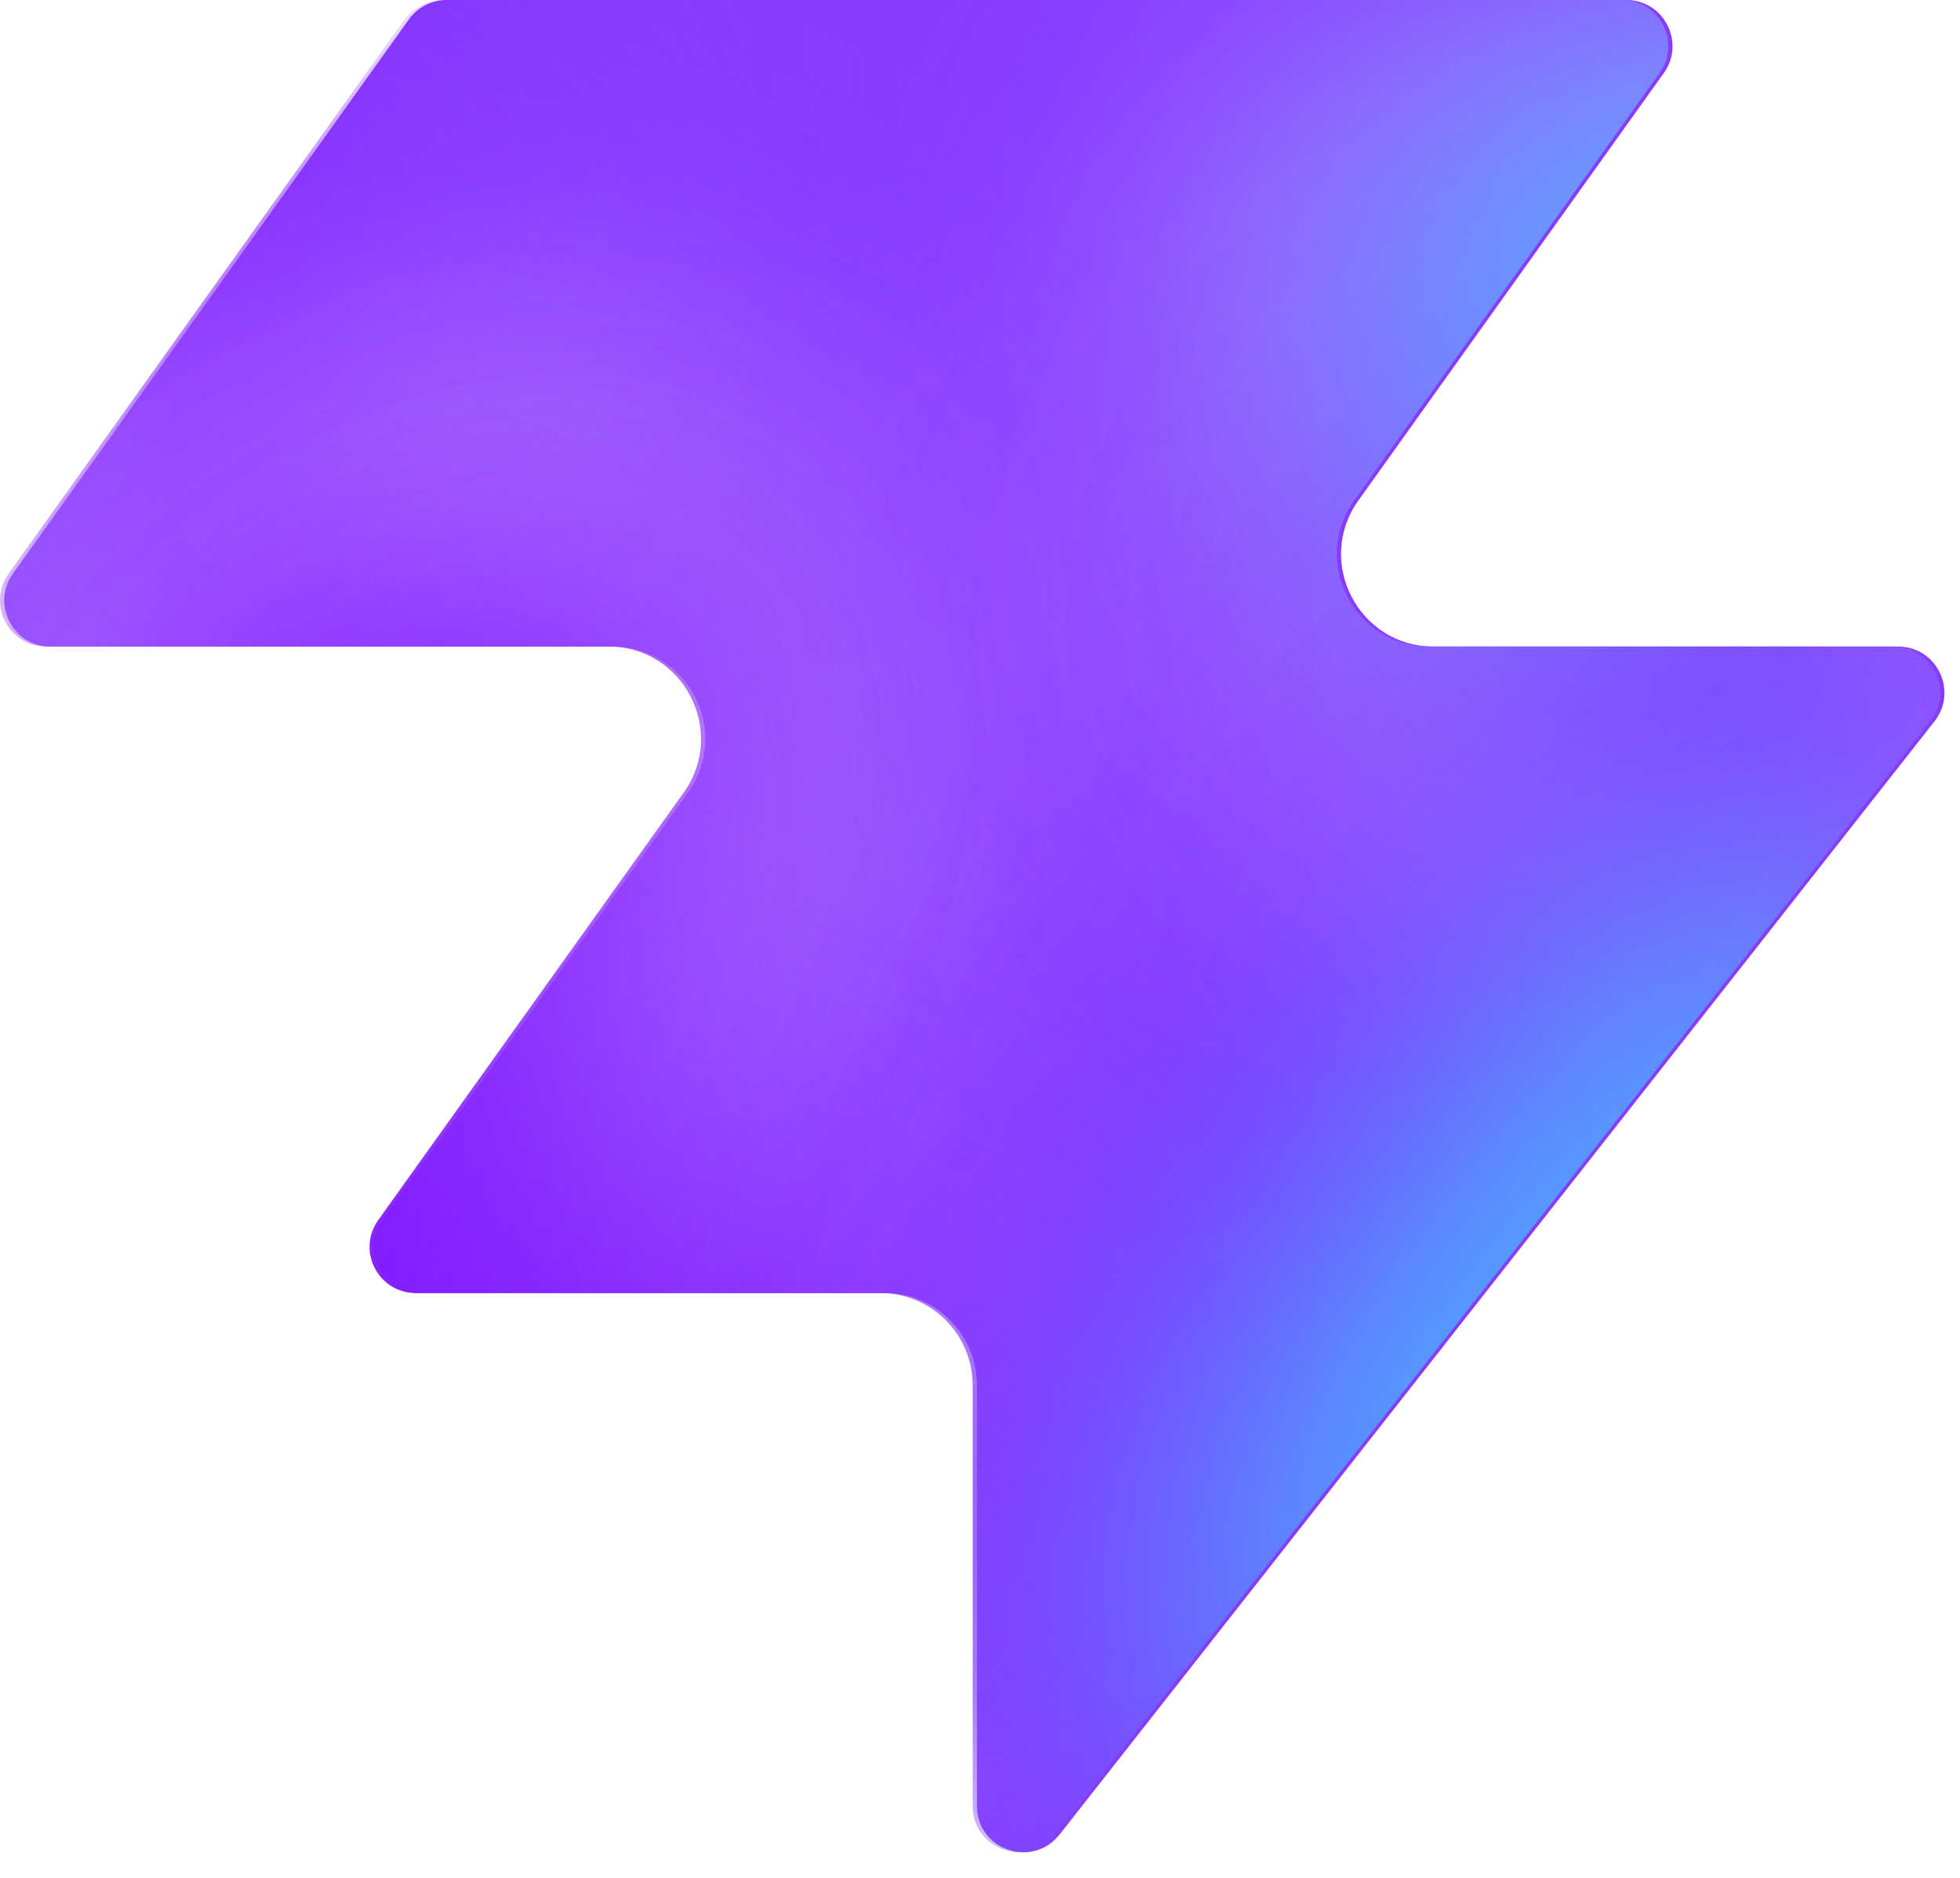
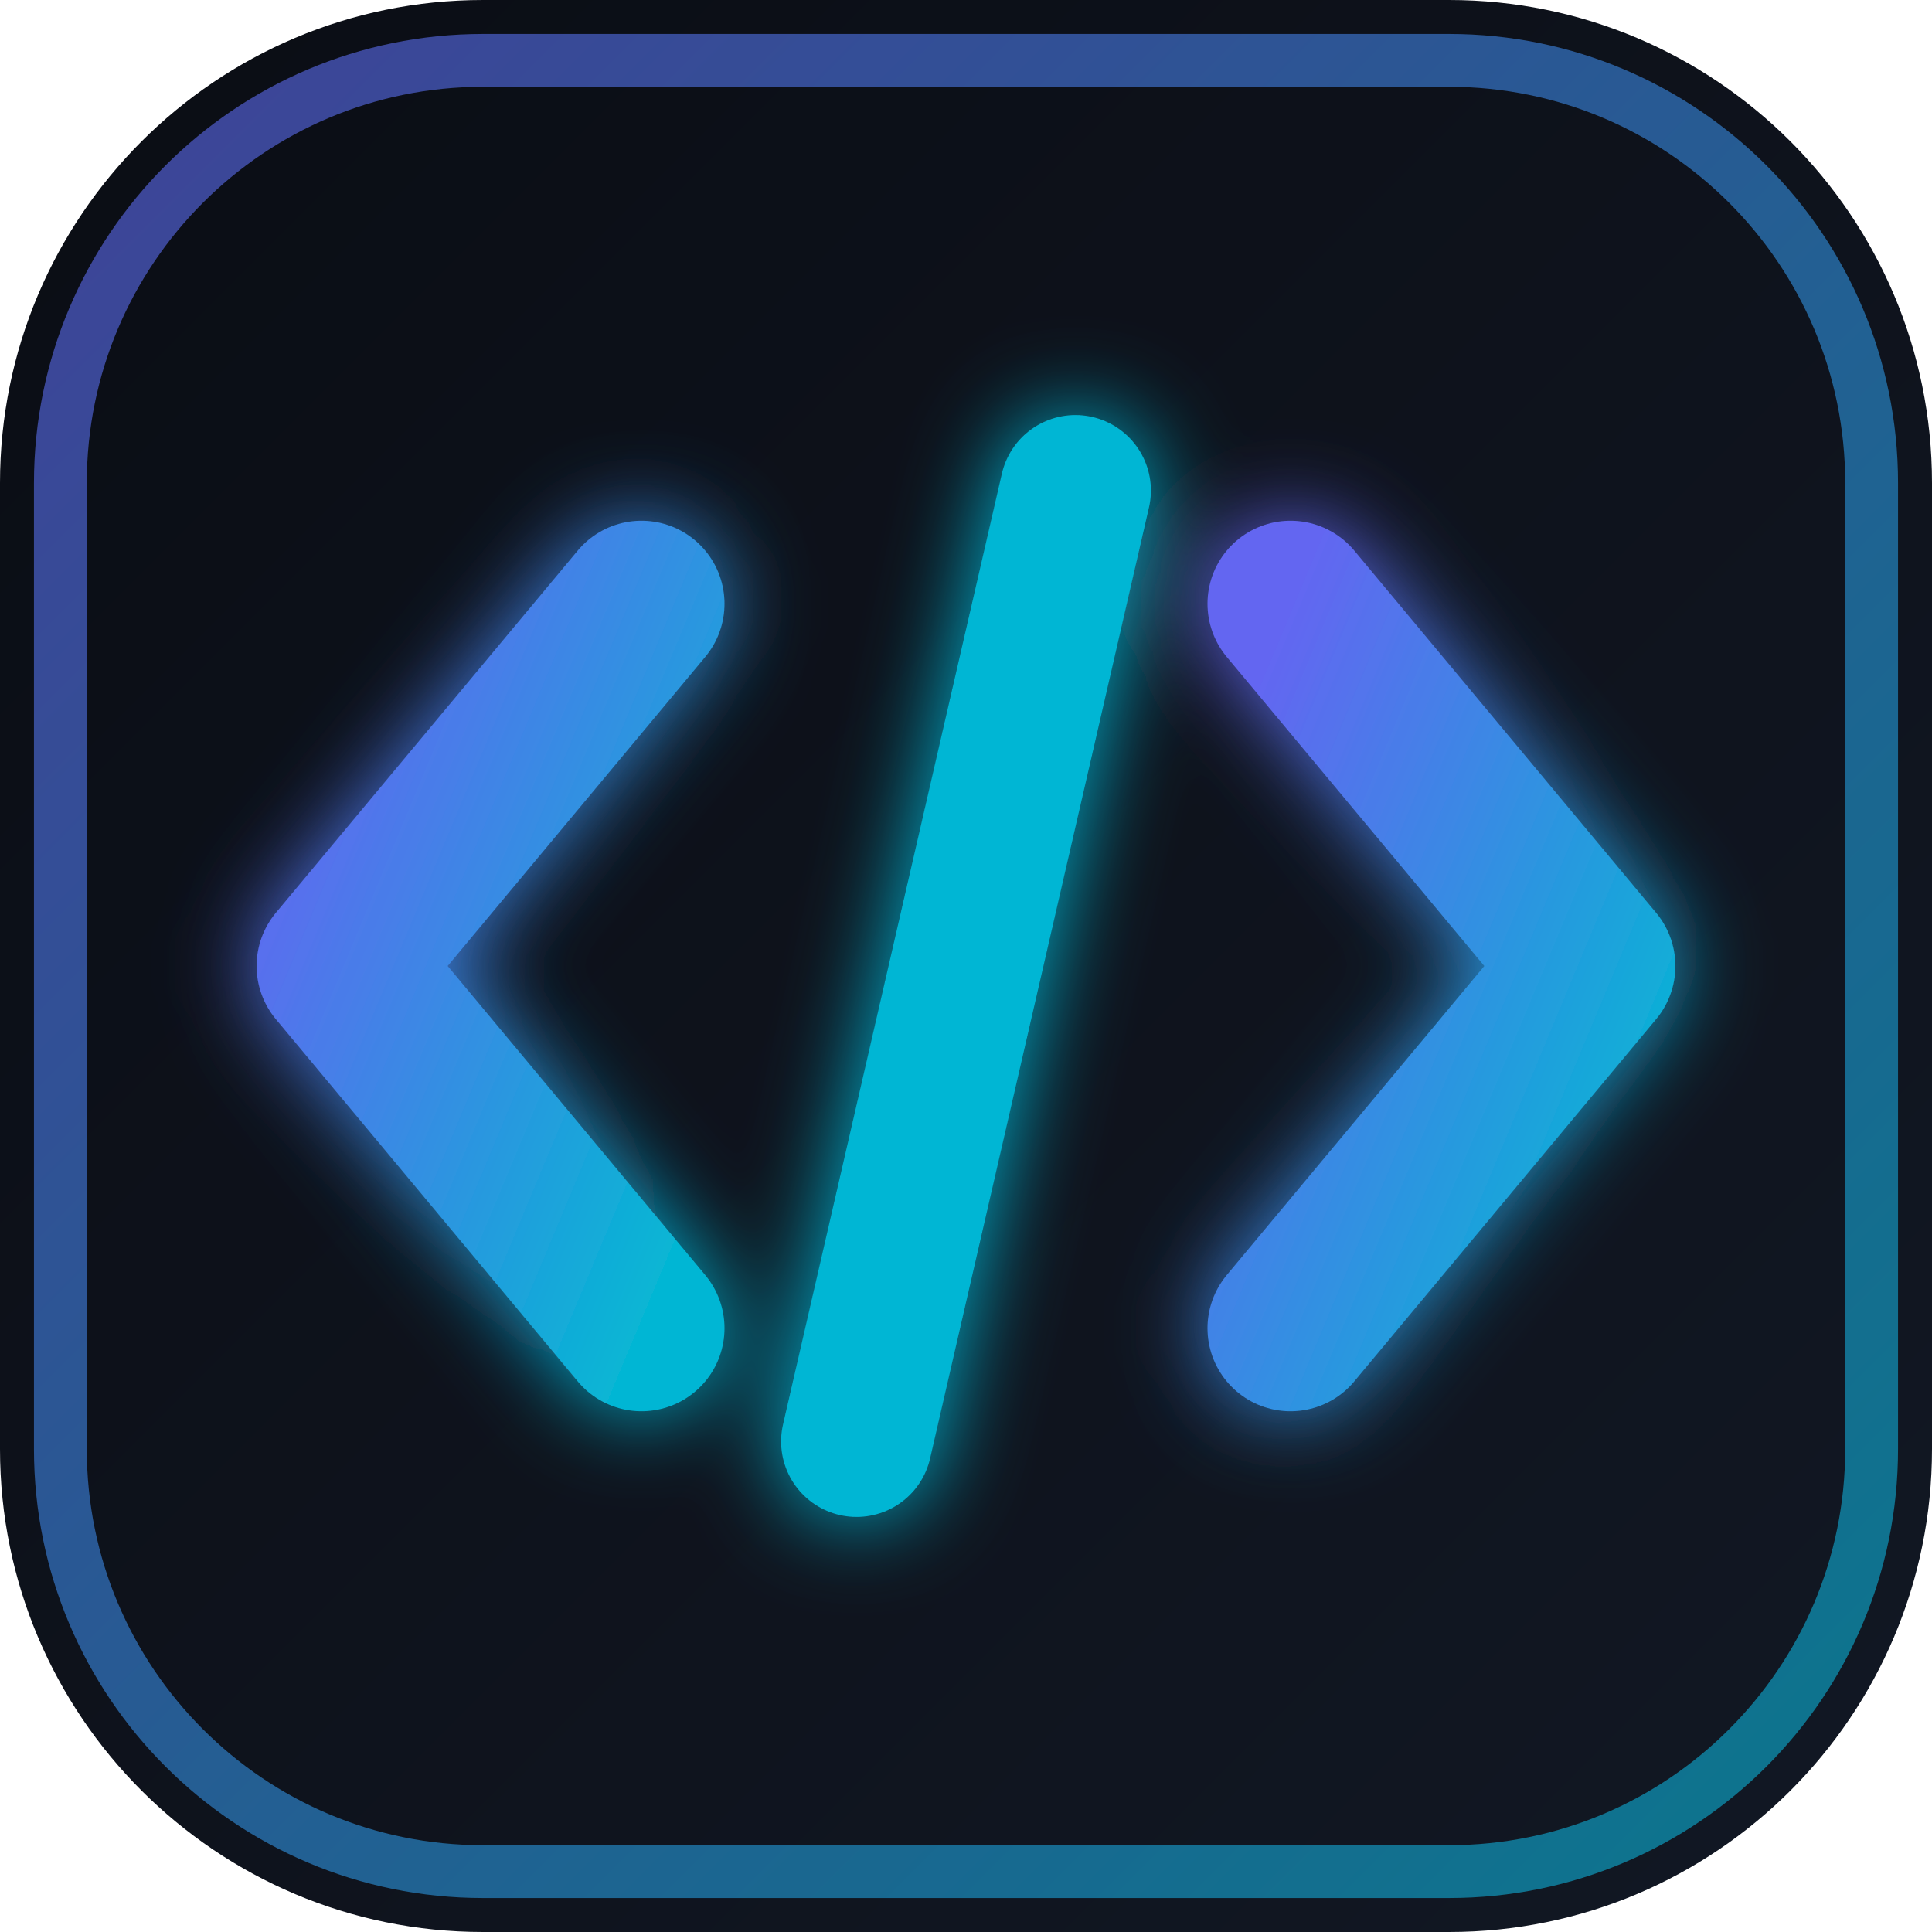
- <svg xmlns="http://www.w3.org/2000/svg" width="48" height="46" fill="none" viewBox="0 0 48 46">
-   <path fill="#863bff" d="M25.946 44.938c-.664.845-2.021.375-2.021-.698V33.937a2.26 2.26 0 0 0-2.262-2.262H10.287c-.92 0-1.456-1.04-.92-1.788l7.48-10.471c1.07-1.497 0-3.578-1.842-3.578H1.237c-.92 0-1.456-1.04-.92-1.788L10.013.474c.214-.297.556-.474.92-.474h28.894c.92 0 1.456 1.04.92 1.788l-7.48 10.471c-1.07 1.498 0 3.579 1.842 3.579h11.377c.943 0 1.473 1.088.89 1.83L25.947 44.94z" style="fill:#863bff;fill:color(display-p3 .525 .23 1);fill-opacity:1" />
-   <mask id="a" width="48" height="46" x="0" y="0" maskUnits="userSpaceOnUse" style="mask-type:alpha">
-     <path fill="#000" d="M25.842 44.938c-.664.844-2.021.375-2.021-.698V33.937a2.26 2.26 0 0 0-2.262-2.262H10.183c-.92 0-1.456-1.04-.92-1.788l7.48-10.471c1.07-1.498 0-3.579-1.842-3.579H1.133c-.92 0-1.456-1.04-.92-1.787L9.91.473c.214-.297.556-.474.92-.474h28.894c.92 0 1.456 1.04.92 1.788l-7.48 10.471c-1.07 1.498 0 3.578 1.842 3.578h11.377c.943 0 1.473 1.088.89 1.832L25.843 44.94z" style="fill:#000;fill-opacity:1" />
-   </mask>
-   <g mask="url(#a)">
-     <g filter="url(#b)">
-       <ellipse cx="5.508" cy="14.704" fill="#ede6ff" rx="5.508" ry="14.704" style="fill:#ede6ff;fill:color(display-p3 .927 .903 1);fill-opacity:1" transform="matrix(.00324 1 1 -.00324 -4.47 31.516)" />
-     </g>
-     <g filter="url(#c)">
-       <ellipse cx="10.399" cy="29.851" fill="#ede6ff" rx="10.399" ry="29.851" style="fill:#ede6ff;fill:color(display-p3 .927 .903 1);fill-opacity:1" transform="matrix(.00324 1 1 -.00324 -39.328 7.883)" />
-     </g>
-     <g filter="url(#d)">
-       <ellipse cx="5.508" cy="30.487" fill="#7e14ff" rx="5.508" ry="30.487" style="fill:#7e14ff;fill:color(display-p3 .492 .077 1);fill-opacity:1" transform="rotate(89.814 -25.913 -14.639)scale(1 -1)" />
-     </g>
-     <g filter="url(#e)">
-       <ellipse cx="5.508" cy="30.599" fill="#7e14ff" rx="5.508" ry="30.599" style="fill:#7e14ff;fill:color(display-p3 .492 .077 1);fill-opacity:1" transform="rotate(89.814 -32.644 -3.334)scale(1 -1)" />
-     </g>
-     <g filter="url(#f)">
-       <ellipse cx="5.508" cy="30.599" fill="#7e14ff" rx="5.508" ry="30.599" style="fill:#7e14ff;fill:color(display-p3 .492 .077 1);fill-opacity:1" transform="matrix(.00324 1 1 -.00324 -34.34 30.47)" />
-     </g>
-     <g filter="url(#g)">
-       <ellipse cx="14.072" cy="22.078" fill="#ede6ff" rx="14.072" ry="22.078" style="fill:#ede6ff;fill:color(display-p3 .927 .903 1);fill-opacity:1" transform="rotate(93.35 24.506 48.493)scale(-1 1)" />
-     </g>
-     <g filter="url(#h)">
-       <ellipse cx="3.47" cy="21.501" fill="#7e14ff" rx="3.47" ry="21.501" style="fill:#7e14ff;fill:color(display-p3 .492 .077 1);fill-opacity:1" transform="rotate(89.009 28.708 47.59)scale(-1 1)" />
-     </g>
-     <g filter="url(#i)">
-       <ellipse cx="3.47" cy="21.501" fill="#7e14ff" rx="3.47" ry="21.501" style="fill:#7e14ff;fill:color(display-p3 .492 .077 1);fill-opacity:1" transform="rotate(89.009 28.708 47.59)scale(-1 1)" />
-     </g>
-     <g filter="url(#j)">
-       <ellipse cx=".387" cy="8.972" fill="#7e14ff" rx="4.407" ry="29.108" style="fill:#7e14ff;fill:color(display-p3 .492 .077 1);fill-opacity:1" transform="rotate(39.51 .387 8.972)" />
-     </g>
-     <g filter="url(#k)">
-       <ellipse cx="47.523" cy="-6.092" fill="#7e14ff" rx="4.407" ry="29.108" style="fill:#7e14ff;fill:color(display-p3 .492 .077 1);fill-opacity:1" transform="rotate(37.892 47.523 -6.092)" />
-     </g>
-     <g filter="url(#l)">
-       <ellipse cx="41.412" cy="6.333" fill="#47bfff" rx="5.971" ry="9.665" style="fill:#47bfff;fill:color(display-p3 .28 .748 1);fill-opacity:1" transform="rotate(37.892 41.412 6.333)" />
-     </g>
-     <g filter="url(#m)">
-       <ellipse cx="-1.879" cy="38.332" fill="#7e14ff" rx="4.407" ry="29.108" style="fill:#7e14ff;fill:color(display-p3 .492 .077 1);fill-opacity:1" transform="rotate(37.892 -1.88 38.332)" />
-     </g>
-     <g filter="url(#n)">
-       <ellipse cx="-1.879" cy="38.332" fill="#7e14ff" rx="4.407" ry="29.108" style="fill:#7e14ff;fill:color(display-p3 .492 .077 1);fill-opacity:1" transform="rotate(37.892 -1.88 38.332)" />
-     </g>
-     <g filter="url(#o)">
-       <ellipse cx="35.651" cy="29.907" fill="#7e14ff" rx="4.407" ry="29.108" style="fill:#7e14ff;fill:color(display-p3 .492 .077 1);fill-opacity:1" transform="rotate(37.892 35.651 29.907)" />
-     </g>
-     <g filter="url(#p)">
-       <ellipse cx="38.418" cy="32.4" fill="#47bfff" rx="5.971" ry="15.297" style="fill:#47bfff;fill:color(display-p3 .28 .748 1);fill-opacity:1" transform="rotate(37.892 38.418 32.4)" />
-     </g>
-   </g>
+ <svg xmlns="http://www.w3.org/2000/svg" viewBox="0 0 512 512" width="100%" height="100%">
  <defs>
-     <filter id="b" width="60.045" height="41.654" x="-19.77" y="16.149" color-interpolation-filters="sRGB" filterUnits="userSpaceOnUse">
-       <feFlood flood-opacity="0" result="BackgroundImageFix" />
-       <feBlend in="SourceGraphic" in2="BackgroundImageFix" result="shape" />
-       <feGaussianBlur result="effect1_foregroundBlur_2002_17158" stdDeviation="7.659" />
-     </filter>
-     <filter id="c" width="90.34" height="51.437" x="-54.613" y="-7.533" color-interpolation-filters="sRGB" filterUnits="userSpaceOnUse">
-       <feFlood flood-opacity="0" result="BackgroundImageFix" />
-       <feBlend in="SourceGraphic" in2="BackgroundImageFix" result="shape" />
-       <feGaussianBlur result="effect1_foregroundBlur_2002_17158" stdDeviation="7.659" />
-     </filter>
-     <filter id="d" width="79.355" height="29.4" x="-49.64" y="2.03" color-interpolation-filters="sRGB" filterUnits="userSpaceOnUse">
-       <feFlood flood-opacity="0" result="BackgroundImageFix" />
-       <feBlend in="SourceGraphic" in2="BackgroundImageFix" result="shape" />
-       <feGaussianBlur result="effect1_foregroundBlur_2002_17158" stdDeviation="4.596" />
-     </filter>
-     <filter id="e" width="79.579" height="29.4" x="-45.045" y="20.029" color-interpolation-filters="sRGB" filterUnits="userSpaceOnUse">
-       <feFlood flood-opacity="0" result="BackgroundImageFix" />
-       <feBlend in="SourceGraphic" in2="BackgroundImageFix" result="shape" />
-       <feGaussianBlur result="effect1_foregroundBlur_2002_17158" stdDeviation="4.596" />
-     </filter>
-     <filter id="f" width="79.579" height="29.4" x="-43.513" y="21.178" color-interpolation-filters="sRGB" filterUnits="userSpaceOnUse">
-       <feFlood flood-opacity="0" result="BackgroundImageFix" />
-       <feBlend in="SourceGraphic" in2="BackgroundImageFix" result="shape" />
-       <feGaussianBlur result="effect1_foregroundBlur_2002_17158" stdDeviation="4.596" />
-     </filter>
-     <filter id="g" width="74.749" height="58.852" x="15.756" y="-17.901" color-interpolation-filters="sRGB" filterUnits="userSpaceOnUse">
-       <feFlood flood-opacity="0" result="BackgroundImageFix" />
-       <feBlend in="SourceGraphic" in2="BackgroundImageFix" result="shape" />
-       <feGaussianBlur result="effect1_foregroundBlur_2002_17158" stdDeviation="7.659" />
-     </filter>
-     <filter id="h" width="61.377" height="25.362" x="23.548" y="2.284" color-interpolation-filters="sRGB" filterUnits="userSpaceOnUse">
-       <feFlood flood-opacity="0" result="BackgroundImageFix" />
-       <feBlend in="SourceGraphic" in2="BackgroundImageFix" result="shape" />
-       <feGaussianBlur result="effect1_foregroundBlur_2002_17158" stdDeviation="4.596" />
-     </filter>
-     <filter id="i" width="61.377" height="25.362" x="23.548" y="2.284" color-interpolation-filters="sRGB" filterUnits="userSpaceOnUse">
-       <feFlood flood-opacity="0" result="BackgroundImageFix" />
-       <feBlend in="SourceGraphic" in2="BackgroundImageFix" result="shape" />
-       <feGaussianBlur result="effect1_foregroundBlur_2002_17158" stdDeviation="4.596" />
-     </filter>
-     <filter id="j" width="56.045" height="63.649" x="-27.636" y="-22.853" color-interpolation-filters="sRGB" filterUnits="userSpaceOnUse">
-       <feFlood flood-opacity="0" result="BackgroundImageFix" />
-       <feBlend in="SourceGraphic" in2="BackgroundImageFix" result="shape" />
-       <feGaussianBlur result="effect1_foregroundBlur_2002_17158" stdDeviation="4.596" />
-     </filter>
-     <filter id="k" width="54.814" height="64.646" x="20.116" y="-38.415" color-interpolation-filters="sRGB" filterUnits="userSpaceOnUse">
-       <feFlood flood-opacity="0" result="BackgroundImageFix" />
-       <feBlend in="SourceGraphic" in2="BackgroundImageFix" result="shape" />
-       <feGaussianBlur result="effect1_foregroundBlur_2002_17158" stdDeviation="4.596" />
-     </filter>
-     <filter id="l" width="33.541" height="35.313" x="24.641" y="-11.323" color-interpolation-filters="sRGB" filterUnits="userSpaceOnUse">
-       <feFlood flood-opacity="0" result="BackgroundImageFix" />
-       <feBlend in="SourceGraphic" in2="BackgroundImageFix" result="shape" />
-       <feGaussianBlur result="effect1_foregroundBlur_2002_17158" stdDeviation="4.596" />
-     </filter>
-     <filter id="m" width="54.814" height="64.646" x="-29.286" y="6.009" color-interpolation-filters="sRGB" filterUnits="userSpaceOnUse">
-       <feFlood flood-opacity="0" result="BackgroundImageFix" />
-       <feBlend in="SourceGraphic" in2="BackgroundImageFix" result="shape" />
-       <feGaussianBlur result="effect1_foregroundBlur_2002_17158" stdDeviation="4.596" />
-     </filter>
-     <filter id="n" width="54.814" height="64.646" x="-29.286" y="6.009" color-interpolation-filters="sRGB" filterUnits="userSpaceOnUse">
-       <feFlood flood-opacity="0" result="BackgroundImageFix" />
-       <feBlend in="SourceGraphic" in2="BackgroundImageFix" result="shape" />
-       <feGaussianBlur result="effect1_foregroundBlur_2002_17158" stdDeviation="4.596" />
-     </filter>
-     <filter id="o" width="54.814" height="64.646" x="8.244" y="-2.416" color-interpolation-filters="sRGB" filterUnits="userSpaceOnUse">
-       <feFlood flood-opacity="0" result="BackgroundImageFix" />
-       <feBlend in="SourceGraphic" in2="BackgroundImageFix" result="shape" />
-       <feGaussianBlur result="effect1_foregroundBlur_2002_17158" stdDeviation="4.596" />
-     </filter>
-     <filter id="p" width="39.409" height="43.623" x="18.713" y="10.588" color-interpolation-filters="sRGB" filterUnits="userSpaceOnUse">
-       <feFlood flood-opacity="0" result="BackgroundImageFix" />
-       <feBlend in="SourceGraphic" in2="BackgroundImageFix" result="shape" />
-       <feGaussianBlur result="effect1_foregroundBlur_2002_17158" stdDeviation="4.596" />
+     <linearGradient id="bgGrad" x1="0%" y1="0%" x2="100%" y2="100%">
+       <stop offset="0%" stop-color="#0a0d14" />
+       <stop offset="100%" stop-color="#121824" />
+     </linearGradient>
+     <linearGradient id="brandGrad" x1="0%" y1="0%" x2="100%" y2="100%">
+       <stop offset="0%" stop-color="#6366f1" />
+       <stop offset="100%" stop-color="#06b6d4" />
+     </linearGradient>
+     <filter id="glow" x="-20%" y="-20%" width="140%" height="140%">
+       <feGaussianBlur stdDeviation="12" result="blur" />
+       <feComposite in="SourceGraphic" in2="blur" operator="over" />
    </filter>
  </defs>
+   <rect width="512" height="512" rx="128" fill="url(#bgGrad)" />
+   <rect width="480" height="480" x="16" y="16" rx="112" fill="none" stroke="url(#brandGrad)" stroke-width="14" stroke-opacity="0.6" />
+   <g filter="url(#glow)">
+     <path d="M 170 160 L 90 256 L 170 352" fill="none" stroke="url(#brandGrad)" stroke-width="44" stroke-linecap="round" stroke-linejoin="round" />
+     <path d="M 285 130 L 227 382" fill="none" stroke="#06b6d4" stroke-width="40" stroke-linecap="round" />
+     <path d="M 342 160 L 422 256 L 342 352" fill="none" stroke="url(#brandGrad)" stroke-width="44" stroke-linecap="round" stroke-linejoin="round" />
+   </g>
</svg>
